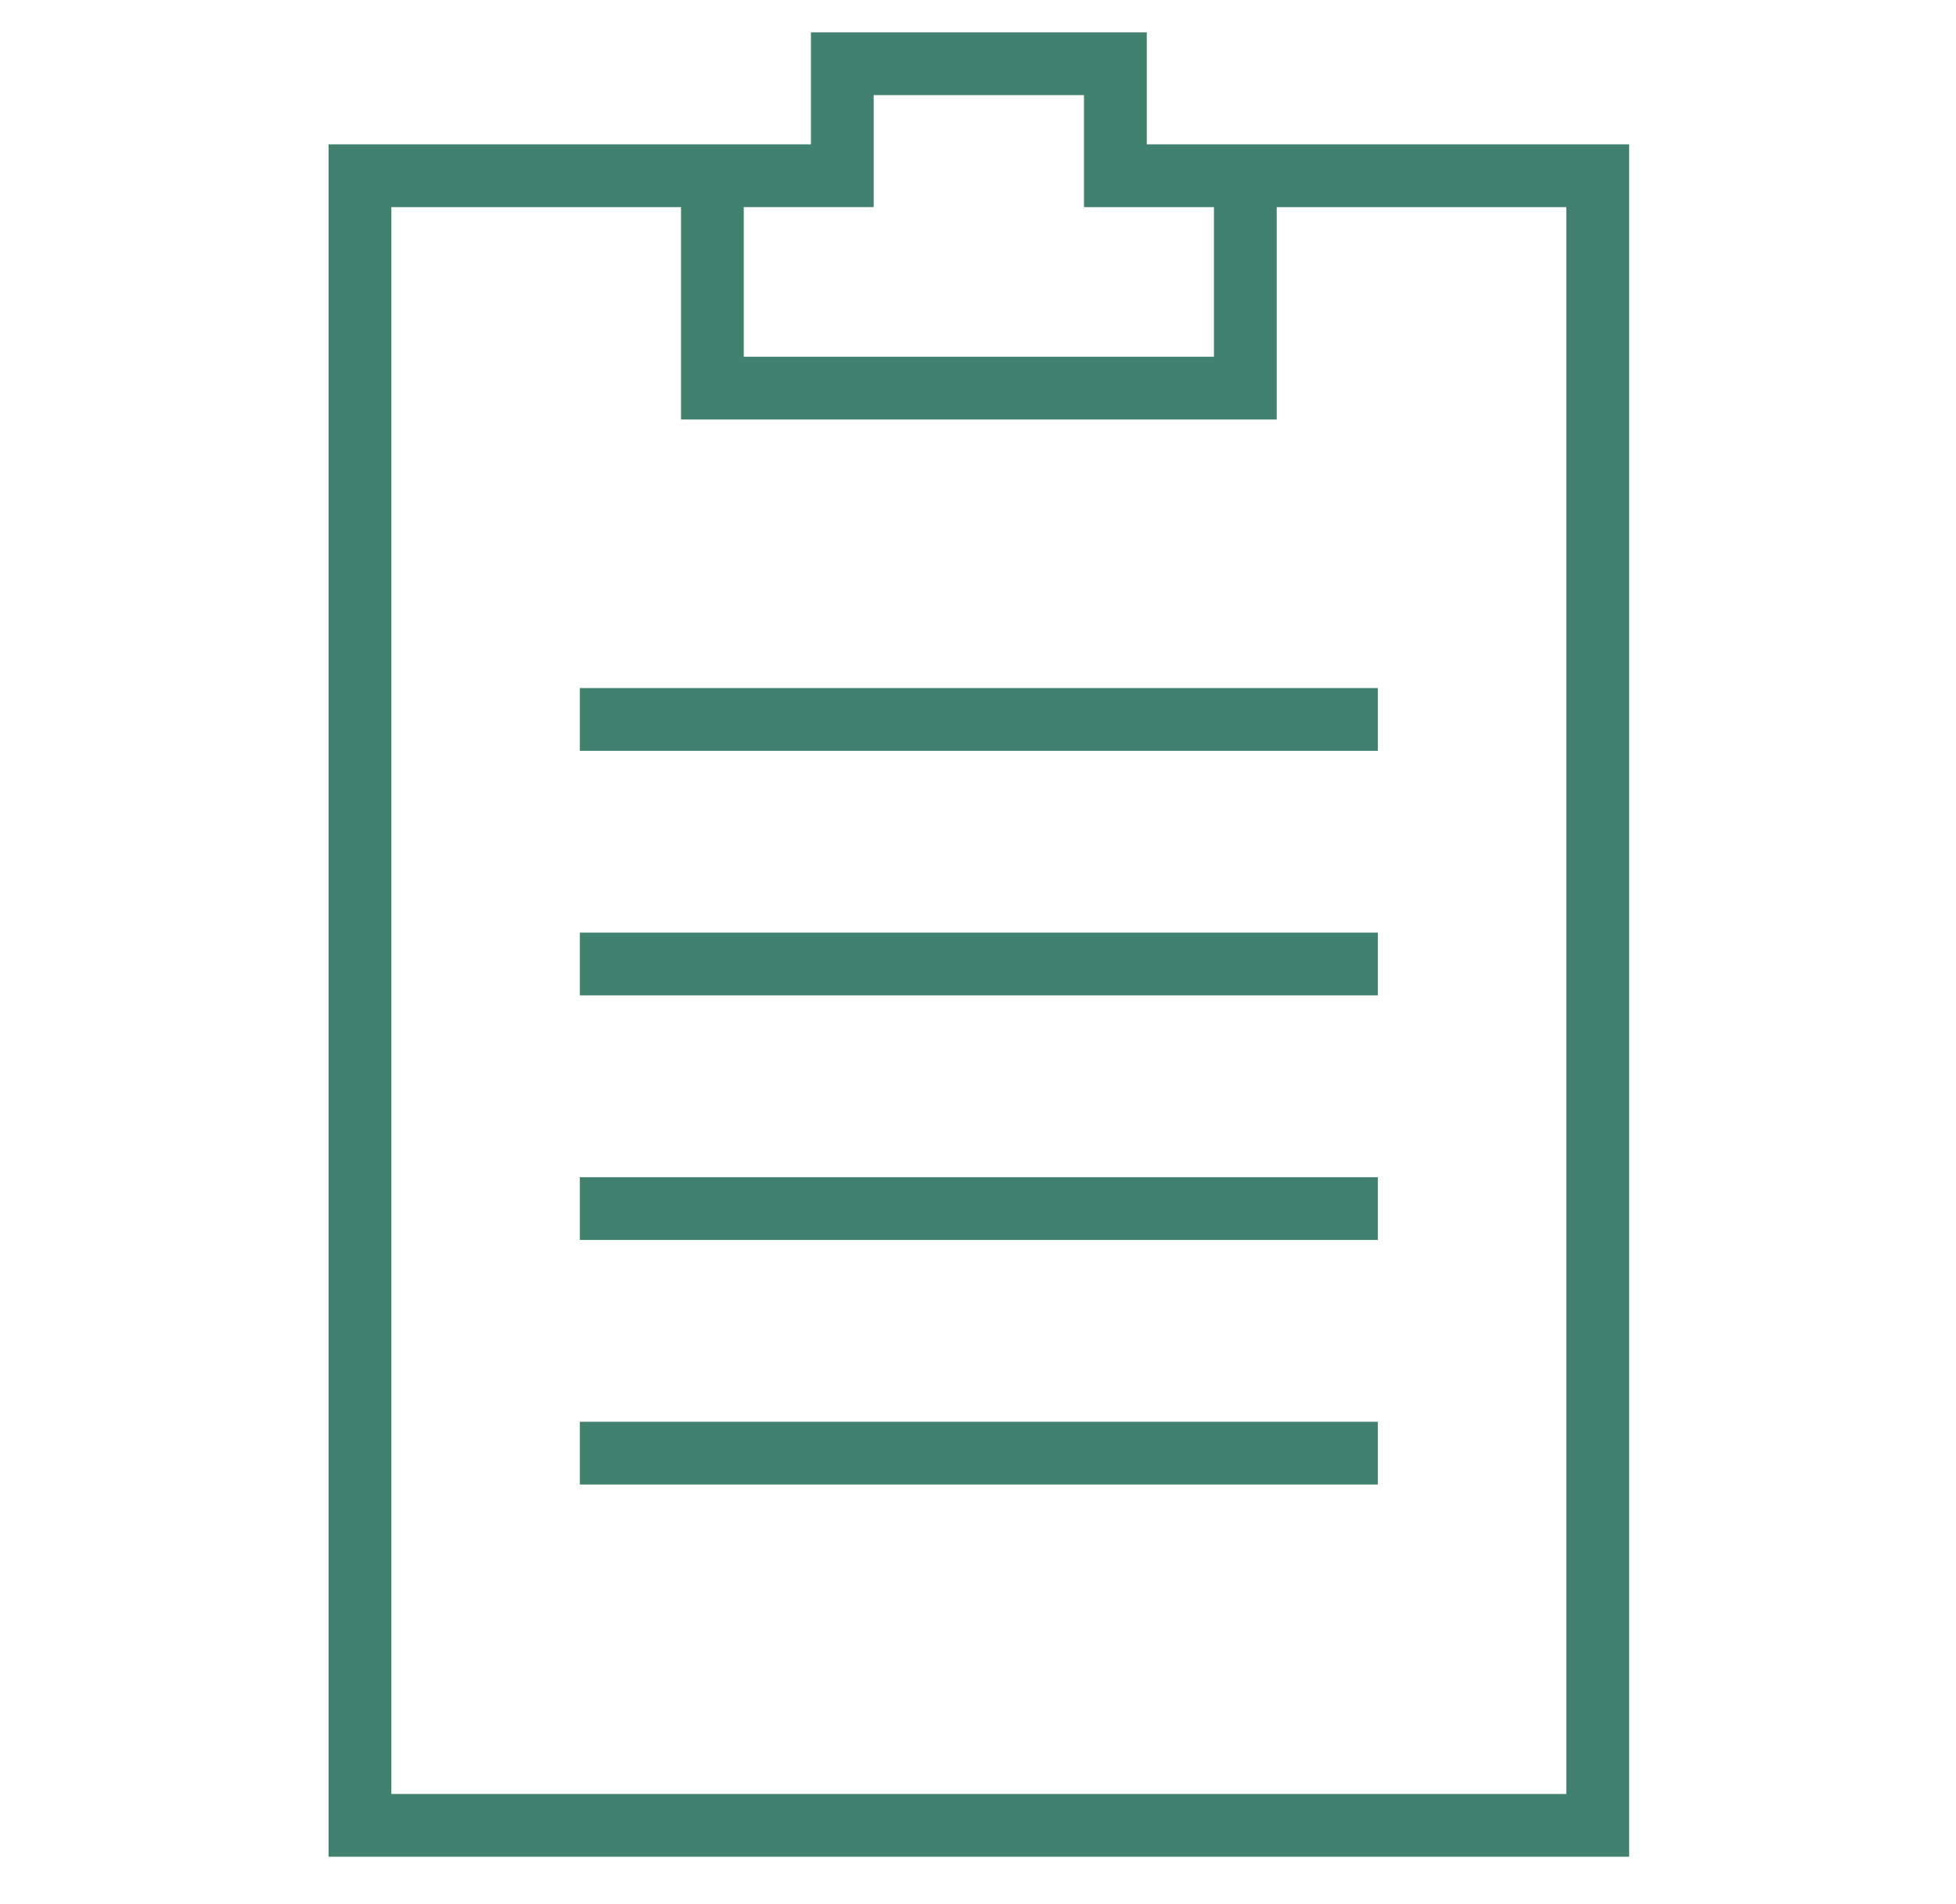
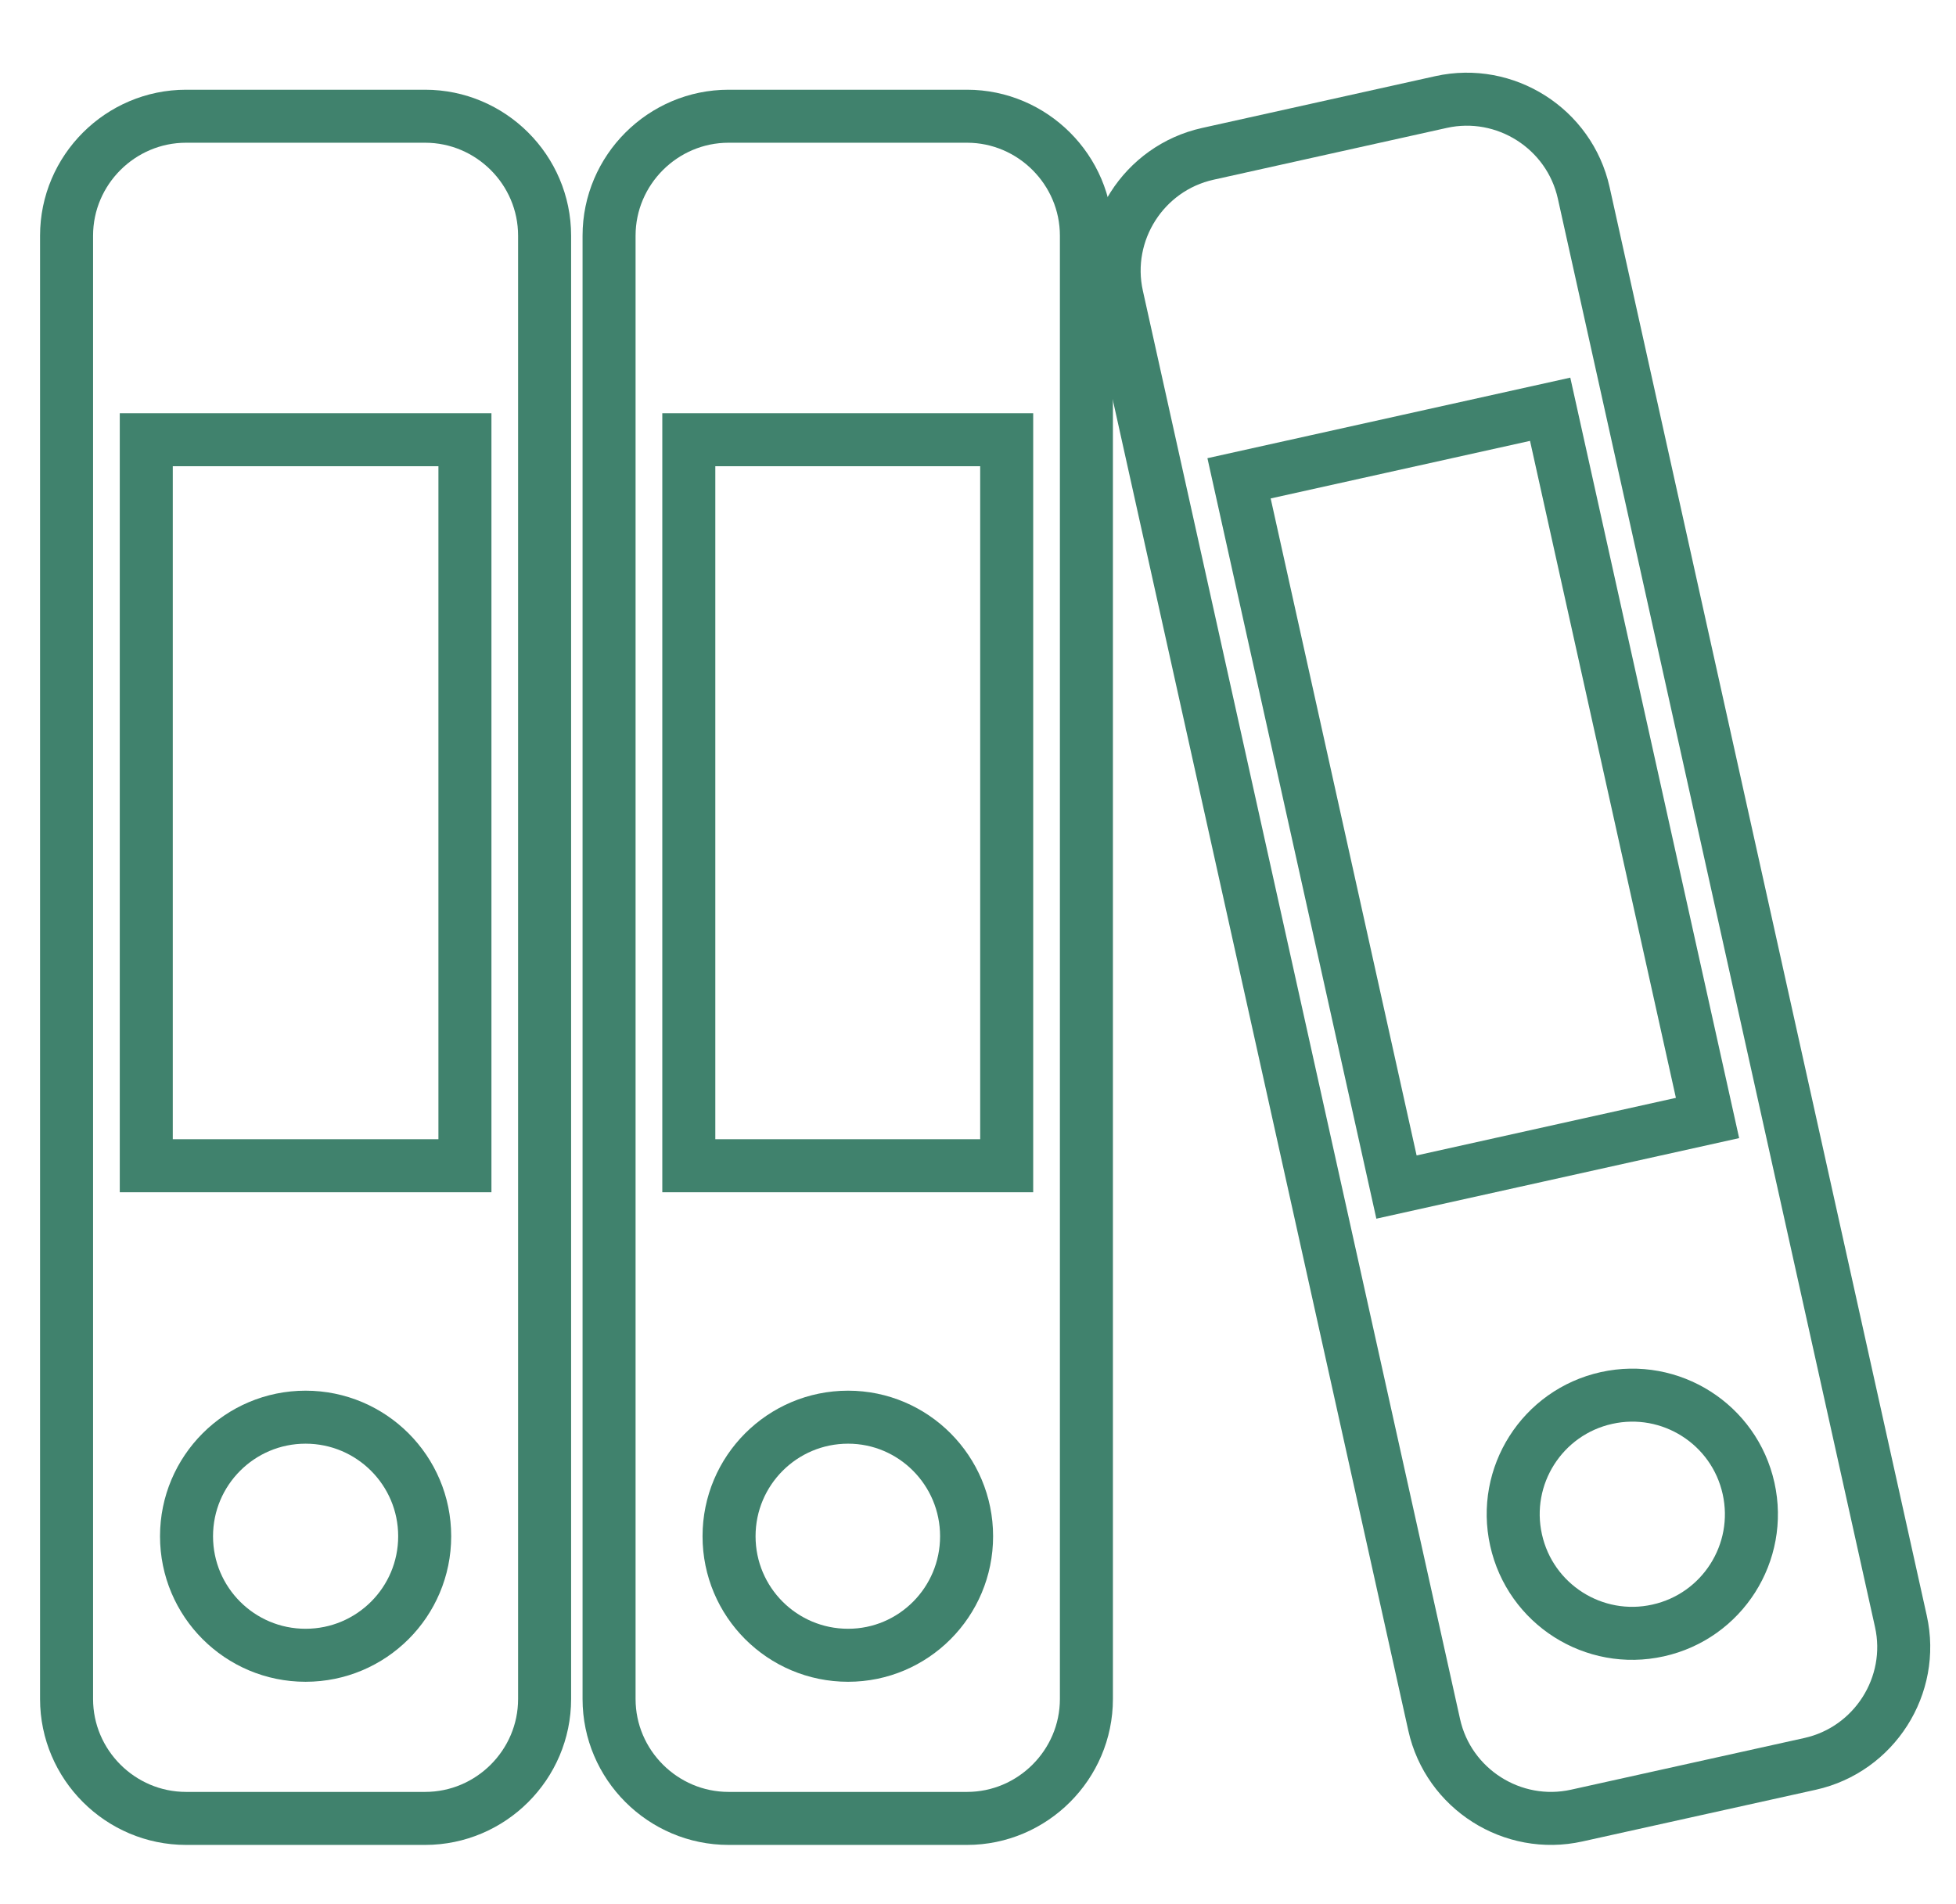
- <svg xmlns="http://www.w3.org/2000/svg" version="1.1" x="0px" y="0px" width="81.167px" height="79px" viewBox="0 0 81.167 79" enable-background="new 0 0 81.167 79" xml:space="preserve">
-   <g id="Layer_1">
+ <svg xmlns="http://www.w3.org/2000/svg" version="1.1" id="Layer_1" x="0px" y="0px" width="81.167px" height="79px" viewBox="0 0 81.167 79" enable-background="new 0 0 81.167 79" xml:space="preserve">
+   <g id="Layer_1_1_">
</g>
  <g id="Layer_2" display="none">
    <path display="inline" fill="none" stroke="#40826D" stroke-width="2" stroke-miterlimit="10" d="M9.501,5.326   c0,2.186-1.763,3.958-3.934,3.958c-2.172,0-3.939-1.772-3.939-3.958s1.767-3.958,3.939-3.958C7.738,1.368,9.501,3.14,9.501,5.326z" />
    <path display="inline" fill="none" stroke="#40826D" stroke-width="2" stroke-miterlimit="10" d="M9.501,38.475   c0,2.186-1.763,3.958-3.934,3.958c-2.172,0-3.939-1.772-3.939-3.958s1.767-3.958,3.939-3.958   C7.738,34.517,9.501,36.289,9.501,38.475z" />
-     <path display="inline" fill="none" stroke="#40826D" stroke-width="2" stroke-miterlimit="10" d="M9.501,73.826   c0,2.186-1.763,3.958-3.934,3.958c-2.172,0-3.939-1.772-3.939-3.958s1.767-3.958,3.939-3.958   C7.738,69.868,9.501,71.64,9.501,73.826z" />
+     <path display="inline" fill="none" stroke="#40826D" stroke-width="2" stroke-miterlimit="10" d="M9.501,73.826   c0,2.186-1.763,3.958-3.934,3.958c-2.172,0-3.939-1.772-3.939-3.958s1.767-3.958,3.939-3.958   C7.738,69.868,9.501,71.641,9.501,73.826z" />
    <circle display="inline" fill="none" stroke="#40826D" stroke-width="2" stroke-miterlimit="10" cx="75.762" cy="5.326" r="3.958" />
    <circle display="inline" fill="none" stroke="#40826D" stroke-width="2" stroke-miterlimit="10" cx="75.762" cy="38.475" r="3.958" />
    <circle display="inline" fill="none" stroke="#40826D" stroke-width="2" stroke-miterlimit="10" cx="75.762" cy="73.826" r="3.958" />
    <circle display="inline" fill="none" stroke="#40826D" stroke-width="2" stroke-miterlimit="10" cx="40.978" cy="23.109" r="3.958" />
    <circle display="inline" fill="none" stroke="#40826D" stroke-width="2" stroke-miterlimit="10" cx="40.978" cy="58.461" r="3.958" />
    <line display="inline" fill="none" stroke="#40826D" stroke-width="2" stroke-miterlimit="10" x1="9.501" y1="7.16" x2="37.02" y2="21.16" />
    <line display="inline" fill="none" stroke="#40826D" stroke-width="2" stroke-miterlimit="10" x1="9.501" y1="38.475" x2="37.02" y2="21.16" />
    <line display="inline" fill="none" stroke="#40826D" stroke-width="2" stroke-miterlimit="10" x1="9.501" y1="38.475" x2="37.02" y2="58.461" />
    <line display="inline" fill="none" stroke="#40826D" stroke-width="2" stroke-miterlimit="10" x1="9.501" y1="73.826" x2="36.308" y2="58.461" />
    <line display="inline" fill="none" stroke="#40826D" stroke-width="2" stroke-miterlimit="10" x1="9.501" y1="7.16" x2="37.02" y2="58.461" />
-     <line display="inline" fill="none" stroke="#40826D" stroke-width="2" stroke-miterlimit="10" x1="10.468" y1="73.272" x2="37.02" y2="21.16" />
-     <line display="inline" fill="none" stroke="#40826D" stroke-width="2" stroke-miterlimit="10" x1="72.504" y1="7.16" x2="44.985" y2="21.16" />
-     <line display="inline" fill="none" stroke="#40826D" stroke-width="2" stroke-miterlimit="10" x1="72.504" y1="38.475" x2="44.985" y2="21.16" />
-     <line display="inline" fill="none" stroke="#40826D" stroke-width="2" stroke-miterlimit="10" x1="72.504" y1="38.475" x2="44.985" y2="58.461" />
-     <line display="inline" fill="none" stroke="#40826D" stroke-width="2" stroke-miterlimit="10" x1="72.504" y1="73.826" x2="45.697" y2="58.461" />
-     <line display="inline" fill="none" stroke="#40826D" stroke-width="2" stroke-miterlimit="10" x1="72.504" y1="7.16" x2="44.985" y2="58.461" />
-     <line display="inline" fill="none" stroke="#40826D" stroke-width="2" stroke-miterlimit="10" x1="71.537" y1="73.272" x2="44.985" y2="21.16" />
+     <line display="inline" fill="none" stroke="#40826D" stroke-width="2" stroke-miterlimit="10" x1="10.468" y1="73.271" x2="37.02" y2="21.16" />
+     <line display="inline" fill="none" stroke="#40826D" stroke-width="2" stroke-miterlimit="10" x1="72.503" y1="7.16" x2="44.985" y2="21.16" />
+     <line display="inline" fill="none" stroke="#40826D" stroke-width="2" stroke-miterlimit="10" x1="72.503" y1="38.475" x2="44.985" y2="21.16" />
+     <line display="inline" fill="none" stroke="#40826D" stroke-width="2" stroke-miterlimit="10" x1="72.503" y1="38.475" x2="44.985" y2="58.461" />
+     <line display="inline" fill="none" stroke="#40826D" stroke-width="2" stroke-miterlimit="10" x1="72.503" y1="73.826" x2="45.697" y2="58.461" />
+     <line display="inline" fill="none" stroke="#40826D" stroke-width="2" stroke-miterlimit="10" x1="72.503" y1="7.16" x2="44.985" y2="58.461" />
+     <line display="inline" fill="none" stroke="#40826D" stroke-width="2" stroke-miterlimit="10" x1="71.537" y1="73.271" x2="44.985" y2="21.16" />
  </g>
  <g id="Layer_3" display="none">
-     <path display="inline" fill-rule="evenodd" clip-rule="evenodd" fill="#40826D" d="M40.221,59.711   c5.757,0,10.95-0.972,14.692-2.541c3.452-1.449,5.59-3.341,5.59-5.332c0-1.991-2.138-3.883-5.59-5.332   c-3.742-1.57-8.936-2.541-14.692-2.541s-10.949,0.971-14.692,2.541c-3.452,1.448-5.589,3.341-5.589,5.332   c0,1.991,2.137,3.883,5.589,5.332C29.271,58.739,34.464,59.711,40.221,59.711L40.221,59.711z M46.506,31.378   c1.747,1.082,3.327,2.644,4.595,4.683c1.289,2.072,2.259,4.644,2.753,7.711c0.53,0.176,1.041,0.363,1.53,0.559   c0.652-1.004,1.382-1.886,2.169-2.648c0.703-0.68,1.456-1.265,2.244-1.752c-1.323-1.486-2.128-3.445-2.128-5.591   c0-2.323,0.942-4.426,2.465-5.948s3.626-2.464,5.948-2.464s4.426,0.942,5.948,2.464c1.521,1.522,2.464,3.625,2.464,5.948   c0,2.146-0.805,4.105-2.127,5.591c2.155,1.337,4.061,3.408,5.438,6.211c1.416,2.88,2.277,6.533,2.277,10.95v1.096H57.832   c-0.638,0.356-1.33,0.691-2.071,1.002c-3.994,1.676-9.49,2.712-15.54,2.712s-11.545-1.037-15.539-2.712   c-0.742-0.311-1.434-0.646-2.071-1.002H0.358v-1.096c0-4.417,0.861-8.07,2.277-10.95c1.378-2.802,3.283-4.874,5.438-6.211   c-1.322-1.486-2.126-3.445-2.126-5.591c0-2.323,0.942-4.426,2.456-5.948c1.53-1.522,3.634-2.464,5.957-2.464   c2.322,0,4.426,0.942,5.948,2.464s2.464,3.625,2.464,5.948c0,2.146-0.804,4.105-2.127,5.591c0.788,0.488,1.54,1.072,2.244,1.752   c0.787,0.761,1.517,1.644,2.169,2.648c0.489-0.196,1-0.383,1.529-0.559c0.495-3.067,1.465-5.639,2.754-7.711   c1.268-2.039,2.848-3.601,4.594-4.683c-1.323-1.486-2.127-3.445-2.127-5.591c0-2.323,0.942-4.426,2.464-5.948   c1.522-1.522,3.626-2.464,5.948-2.464c2.323,0,4.427,0.941,5.948,2.464c1.522,1.522,2.464,3.625,2.464,5.948   C48.633,27.934,47.829,29.892,46.506,31.378L46.506,31.378z M51.506,43.089c-0.479-2.31-1.265-4.267-2.264-5.872   c-1.235-1.988-2.795-3.432-4.499-4.335c-1.307,0.833-2.858,1.317-4.522,1.317s-3.215-0.483-4.521-1.317   c-1.705,0.903-3.264,2.348-4.5,4.335c-0.998,1.605-1.784,3.563-2.264,5.872c3.307-0.836,7.167-1.316,11.285-1.316   S48.2,42.253,51.506,43.089L51.506,43.089z M44.619,21.389c-1.125-1.125-2.681-1.822-4.398-1.822s-3.272,0.696-4.398,1.822   c-1.125,1.125-1.821,2.681-1.821,4.398c0,1.718,0.696,3.273,1.821,4.398c1.126,1.126,2.681,1.822,4.398,1.822   s3.273-0.696,4.398-1.822c1.126-1.125,1.822-2.68,1.822-4.398C46.441,24.069,45.745,22.514,44.619,21.389L44.619,21.389z    M23.047,45.252c-3.313,1.735-5.3,4.022-5.3,6.586c0,1.499,0.68,2.903,1.905,4.158H2.569c0.127-3.58,0.872-6.542,2.027-8.895   c1.319-2.682,3.172-4.571,5.242-5.667c1.307,0.834,2.857,1.317,4.522,1.317c1.664,0,3.216-0.483,4.522-1.317   c0.874,0.463,1.713,1.072,2.491,1.825C21.973,43.837,22.534,44.503,23.047,45.252L23.047,45.252z M18.759,29.94   c-1.125-1.125-2.681-1.821-4.398-1.821s-3.273,0.696-4.398,1.821c-1.134,1.125-1.827,2.681-1.827,4.399   c0,1.718,0.693,3.273,1.827,4.399c1.125,1.125,2.681,1.822,4.398,1.822s3.273-0.697,4.398-1.822   c1.125-1.125,1.822-2.681,1.822-4.399C20.581,32.621,19.884,31.066,18.759,29.94L18.759,29.94z M60.79,55.996   c1.226-1.254,1.904-2.659,1.904-4.158c0-2.564-1.986-4.851-5.299-6.585c0.513-0.75,1.073-1.415,1.673-1.994   c0.778-0.753,1.617-1.362,2.491-1.825c1.307,0.834,2.857,1.317,4.522,1.317c1.664,0,3.216-0.483,4.521-1.317   c2.069,1.096,3.922,2.984,5.241,5.667c1.156,2.353,1.901,5.315,2.027,8.895H60.79L60.79,55.996z M70.48,29.94   c-1.125-1.125-2.681-1.821-4.398-1.821s-3.273,0.696-4.399,1.821c-1.125,1.125-1.821,2.681-1.821,4.399   c0,1.718,0.696,3.273,1.821,4.399c1.126,1.125,2.682,1.822,4.399,1.822s3.273-0.697,4.398-1.822   c1.125-1.125,1.821-2.681,1.821-4.399C72.302,32.621,71.605,31.066,70.48,29.94z" />
+     <path display="inline" fill="#40826D" d="M40.221,59.711c5.757,0,10.95-0.972,14.692-2.541c3.45-1.449,5.59-3.341,5.59-5.332   c0-1.99-2.14-3.883-5.59-5.332c-3.742-1.57-8.938-2.541-14.692-2.541c-5.756,0-10.949,0.971-14.692,2.541   c-3.452,1.448-5.589,3.342-5.589,5.332c0,1.991,2.137,3.883,5.589,5.332C29.271,58.739,34.464,59.711,40.221,59.711L40.221,59.711z    M46.505,31.378c1.748,1.082,3.328,2.644,4.596,4.683c1.289,2.072,2.259,4.644,2.753,7.71c0.53,0.177,1.041,0.362,1.53,0.56   c0.652-1.004,1.382-1.886,2.169-2.647c0.702-0.681,1.456-1.266,2.243-1.751c-1.322-1.486-2.127-3.445-2.127-5.591   c0-2.323,0.94-4.426,2.465-5.948c1.523-1.522,3.625-2.464,5.947-2.464c2.321,0,4.426,0.942,5.947,2.464s2.465,3.625,2.465,5.948   c0,2.146-0.806,4.105-2.127,5.591c2.154,1.335,4.062,3.408,5.438,6.21c1.416,2.879,2.275,6.532,2.275,10.949v1.096H57.83   c-0.638,0.356-1.33,0.691-2.07,1.002c-3.993,1.678-9.489,2.713-15.539,2.713c-6.05,0-11.545-1.036-15.539-2.713   c-0.742-0.311-1.434-0.646-2.071-1.002H0.358v-1.096c0-4.417,0.861-8.07,2.277-10.949c1.378-2.803,3.283-4.875,5.438-6.21   c-1.322-1.486-2.126-3.445-2.126-5.591c0-2.323,0.942-4.426,2.456-5.948c1.53-1.522,3.634-2.464,5.957-2.464   c2.322,0,4.426,0.942,5.948,2.464s2.464,3.625,2.464,5.948c0,2.146-0.804,4.105-2.127,5.591c0.788,0.488,1.54,1.072,2.244,1.751   c0.787,0.76,1.517,1.645,2.169,2.647c0.489-0.196,1-0.383,1.529-0.56c0.495-3.066,1.465-5.64,2.754-7.71   c1.268-2.039,2.848-3.601,4.594-4.683c-1.323-1.486-2.127-3.445-2.127-5.591c0-2.323,0.942-4.426,2.464-5.948   s3.626-2.464,5.948-2.464s4.427,0.941,5.947,2.464c1.521,1.522,2.465,3.625,2.465,5.948C48.632,27.934,47.83,29.892,46.505,31.378   L46.505,31.378z M51.505,43.089c-0.479-2.31-1.264-4.267-2.264-5.872c-1.234-1.988-2.796-3.432-4.498-4.335   c-1.309,0.833-2.859,1.317-4.522,1.317c-1.664,0-3.215-0.483-4.521-1.317c-1.705,0.903-3.264,2.348-4.5,4.335   c-0.998,1.605-1.784,3.563-2.264,5.872c3.307-0.836,7.167-1.315,11.285-1.315S48.201,42.253,51.505,43.089L51.505,43.089z    M44.619,21.389c-1.125-1.125-2.681-1.822-4.396-1.822c-1.717,0-3.272,0.696-4.398,1.822c-1.125,1.125-1.821,2.681-1.821,4.398   c0,1.718,0.696,3.273,1.821,4.398c1.126,1.126,2.681,1.822,4.398,1.822c1.717,0,3.271-0.696,4.396-1.822   c1.127-1.125,1.822-2.68,1.822-4.398C46.441,24.069,45.746,22.514,44.619,21.389L44.619,21.389z M23.047,45.252   c-3.313,1.734-5.3,4.021-5.3,6.586c0,1.499,0.68,2.903,1.905,4.158H2.569c0.127-3.58,0.872-6.542,2.027-8.895   c1.319-2.684,3.172-4.571,5.242-5.668c1.307,0.834,2.857,1.316,4.522,1.316c1.664,0,3.216-0.482,4.522-1.316   c0.874,0.463,1.713,1.071,2.491,1.824C21.973,43.837,22.534,44.503,23.047,45.252L23.047,45.252z M18.759,29.94   c-1.125-1.125-2.681-1.821-4.398-1.821c-1.717,0-3.273,0.696-4.398,1.821c-1.134,1.125-1.827,2.681-1.827,4.399   c0,1.718,0.693,3.273,1.827,4.399c1.125,1.125,2.681,1.823,4.398,1.823c1.717,0,3.273-0.698,4.398-1.823s1.822-2.681,1.822-4.399   C20.581,32.621,19.884,31.066,18.759,29.94L18.759,29.94z M60.791,55.996c1.227-1.254,1.903-2.659,1.903-4.158   c0-2.564-1.985-4.852-5.299-6.585c0.513-0.75,1.073-1.415,1.673-1.994c0.778-0.753,1.617-1.362,2.491-1.825   c1.308,0.834,2.856,1.317,4.522,1.317c1.664,0,3.215-0.483,4.521-1.317c2.069,1.098,3.922,2.984,5.241,5.668   c1.156,2.354,1.9,5.314,2.027,8.896L60.791,55.996L60.791,55.996z M70.48,29.94c-1.125-1.125-2.682-1.821-4.398-1.821   c-1.715,0-3.271,0.696-4.397,1.821c-1.125,1.125-1.821,2.681-1.821,4.399c0,1.718,0.696,3.273,1.821,4.399   c1.126,1.125,2.683,1.823,4.397,1.823c1.717,0,3.273-0.698,4.398-1.823s1.82-2.681,1.82-4.399   C72.302,32.621,71.605,31.066,70.48,29.94z" />
  </g>
  <g id="Layer_4" display="none">
-     <path display="inline" fill-rule="evenodd" clip-rule="evenodd" fill="#40826D" d="M40.674,1.077c2.564,0,4.886,1.04,6.566,2.72   c1.681,1.681,2.721,4.002,2.721,6.566c0,2.339-0.865,4.478-2.294,6.109c2.344,1.473,4.413,3.736,5.914,6.789   c1.555,3.164,2.502,7.176,2.502,12.026v1.272H25.267v-1.272c0-4.85,0.946-8.862,2.501-12.026c1.501-3.053,3.569-5.315,5.914-6.789   c-1.429-1.632-2.294-3.77-2.294-6.109c0-2.564,1.041-4.886,2.72-6.566C35.789,2.116,38.11,1.077,40.674,1.077L40.674,1.077z    M70.91,57.378c2.343,1.472,4.412,3.736,5.913,6.788c1.556,3.165,2.502,7.176,2.502,12.026v1.271H48.509v-1.271   c0-4.85,0.946-8.862,2.502-12.026c1.5-3.052,3.569-5.316,5.913-6.788c-1.428-1.633-2.294-3.77-2.294-6.11   c0-2.564,1.04-4.885,2.721-6.566s4.002-2.72,6.566-2.72c2.563,0,4.886,1.039,6.566,2.72c1.68,1.681,2.719,4.002,2.719,6.566   C73.202,53.608,72.337,55.745,70.91,57.378L70.91,57.378z M58.96,59.122c-2.239,1.196-4.244,3.248-5.674,6.156   c-1.255,2.552-2.065,5.765-2.211,9.643h25.683c-0.145-3.878-0.956-7.09-2.209-9.642c-1.432-2.909-3.437-4.96-5.676-6.157   c-1.434,0.907-3.134,1.433-4.956,1.433S60.394,60.029,58.96,59.122L58.96,59.122z M68.685,46.5c-1.22-1.22-2.905-1.975-4.768-1.975   s-3.549,0.755-4.769,1.975s-1.975,2.906-1.975,4.768s0.755,3.548,1.975,4.769s2.906,1.975,4.769,1.975s3.548-0.754,4.768-1.975   c1.221-1.22,1.975-2.906,1.975-4.769C70.659,49.406,69.905,47.72,68.685,46.5L68.685,46.5z M24.426,57.378   c2.343,1.472,4.412,3.736,5.913,6.788c1.555,3.165,2.502,7.176,2.502,12.026v1.271H2.01v-1.271c0-4.85,0.947-8.862,2.502-12.026   c1.5-3.052,3.57-5.316,5.923-6.788c-1.438-1.633-2.303-3.77-2.303-6.11c0-2.564,1.041-4.885,2.733-6.566   c1.682-1.681,4.003-2.72,6.566-2.72c2.564,0,4.886,1.039,6.566,2.72s2.721,4.002,2.721,6.566   C26.719,53.608,25.854,55.745,24.426,57.378L24.426,57.378z M12.476,59.122c-2.243,1.196-4.258,3.248-5.688,6.157   c-1.255,2.552-2.065,5.764-2.21,9.642h25.697c-0.146-3.878-0.956-7.091-2.211-9.643c-1.43-2.908-3.435-4.96-5.674-6.156   c-1.436,0.907-3.136,1.433-4.958,1.433S13.909,60.029,12.476,59.122L12.476,59.122z M22.2,46.5c-1.22-1.22-2.906-1.975-4.769-1.975   c-1.861,0-3.549,0.755-4.768,1.975c-1.22,1.22-1.978,2.906-1.978,4.768s0.758,3.548,1.978,4.769   c1.219,1.22,2.906,1.975,4.768,1.975c1.862,0,3.549-0.754,4.769-1.975s1.975-2.906,1.975-4.769   C24.175,49.406,23.42,47.72,22.2,46.5L22.2,46.5z M41.946,40.81h-2.543v7.334l-8.035,8.035l1.798,1.799l7.508-7.508l7.509,7.508   l1.798-1.799l-8.034-8.035V40.81L41.946,40.81z M45.631,18.217c-1.435,0.907-3.135,1.432-4.957,1.432s-3.522-0.525-4.956-1.433   c-2.239,1.197-4.244,3.249-5.675,6.157c-1.254,2.552-2.064,5.764-2.21,9.642h25.683c-0.146-3.878-0.955-7.09-2.21-9.642   C49.875,21.465,47.871,19.413,45.631,18.217L45.631,18.217z M45.442,5.595c-1.22-1.22-2.906-1.975-4.769-1.975   c-1.861,0-3.548,0.755-4.768,1.975c-1.22,1.22-1.975,2.906-1.975,4.768s0.755,3.548,1.975,4.768c1.22,1.22,2.906,1.975,4.768,1.975   c1.863,0,3.549-0.754,4.769-1.975c1.22-1.22,1.975-2.906,1.975-4.768C47.417,8.501,46.662,6.815,45.442,5.595z" />
+     <path display="inline" fill="#40826D" d="M40.674,1.077c2.564,0,4.886,1.04,6.566,2.72c1.682,1.681,2.721,4.002,2.721,6.566   c0,2.339-0.863,4.478-2.293,6.109c2.345,1.473,4.412,3.736,5.914,6.789c1.556,3.164,2.502,7.176,2.502,12.026v1.272H25.267v-1.272   c0-4.85,0.946-8.862,2.501-12.026c1.501-3.053,3.569-5.315,5.914-6.789c-1.429-1.632-2.294-3.77-2.294-6.109   c0-2.564,1.041-4.886,2.72-6.566C35.789,2.116,38.11,1.077,40.674,1.077L40.674,1.077z M70.91,57.378   c2.344,1.472,4.412,3.736,5.914,6.788c1.555,3.165,2.502,7.176,2.502,12.025v1.271H48.509v-1.271c0-4.851,0.945-8.861,2.502-12.025   c1.5-3.052,3.568-5.316,5.912-6.788c-1.428-1.633-2.293-3.771-2.293-6.11c0-2.563,1.039-4.885,2.721-6.564s4.002-2.721,6.566-2.721   c2.563,0,4.886,1.039,6.564,2.721c1.682,1.681,2.721,4.002,2.721,6.564C73.203,53.607,72.337,55.745,70.91,57.378L70.91,57.378z    M58.96,59.122c-2.239,1.196-4.244,3.248-5.674,6.155c-1.257,2.553-2.065,5.766-2.211,9.644h25.682   c-0.146-3.878-0.955-7.09-2.209-9.642c-1.432-2.909-3.438-4.961-5.676-6.157c-1.435,0.907-3.135,1.433-4.955,1.433   C62.095,60.555,60.394,60.029,58.96,59.122L58.96,59.122z M68.685,46.5c-1.221-1.22-2.905-1.975-4.768-1.975   c-1.863,0-3.549,0.755-4.771,1.975c-1.22,1.22-1.976,2.906-1.976,4.768c0,1.862,0.756,3.549,1.976,4.771   c1.222,1.221,2.906,1.976,4.771,1.976c1.861,0,3.547-0.755,4.768-1.976c1.221-1.222,1.975-2.906,1.975-4.771   C70.66,49.406,69.905,47.72,68.685,46.5L68.685,46.5z M24.426,57.378c2.343,1.472,4.412,3.736,5.913,6.788   c1.555,3.165,2.502,7.176,2.502,12.025v1.271H2.01v-1.271c0-4.851,0.947-8.861,2.502-12.025c1.5-3.052,3.57-5.316,5.923-6.788   c-1.438-1.633-2.303-3.771-2.303-6.11c0-2.563,1.041-4.885,2.733-6.564c1.682-1.682,4.003-2.721,6.566-2.721   c2.564,0,4.886,1.039,6.566,2.721c1.68,1.681,2.721,4.002,2.721,6.564C26.719,53.607,25.854,55.745,24.426,57.378L24.426,57.378z    M12.476,59.122c-2.243,1.196-4.258,3.248-5.688,6.157c-1.255,2.552-2.065,5.764-2.21,9.642h25.697   c-0.146-3.878-0.956-7.091-2.211-9.644c-1.43-2.907-3.435-4.959-5.674-6.155c-1.436,0.907-3.136,1.433-4.958,1.433   C15.61,60.555,13.909,60.029,12.476,59.122L12.476,59.122z M22.2,46.5c-1.22-1.22-2.906-1.975-4.769-1.975   c-1.861,0-3.549,0.755-4.768,1.975c-1.22,1.22-1.978,2.906-1.978,4.768c0,1.862,0.758,3.549,1.978,4.771   c1.219,1.22,2.906,1.976,4.768,1.976c1.862,0,3.549-0.755,4.769-1.976c1.22-1.222,1.975-2.906,1.975-4.771   C24.175,49.406,23.42,47.72,22.2,46.5L22.2,46.5z M41.946,40.811h-2.543v7.334l-8.035,8.035l1.798,1.799l7.508-7.509l7.509,7.509   l1.798-1.799l-8.034-8.035L41.946,40.811L41.946,40.811z M45.63,18.217c-1.436,0.907-3.135,1.432-4.958,1.432   c-1.822,0-3.522-0.525-4.956-1.433c-2.239,1.197-4.244,3.249-5.675,6.157c-1.254,2.552-2.064,5.764-2.21,9.642h25.683   c-0.146-3.878-0.955-7.09-2.21-9.642C49.875,21.465,47.871,19.413,45.63,18.217L45.63,18.217z M45.442,5.595   c-1.22-1.22-2.905-1.975-4.769-1.975c-1.861,0-3.548,0.755-4.768,1.975c-1.22,1.22-1.975,2.906-1.975,4.768   c0,1.862,0.755,3.548,1.975,4.768c1.22,1.22,2.906,1.975,4.768,1.975c1.864,0,3.549-0.754,4.769-1.975   c1.22-1.22,1.976-2.906,1.976-4.768C47.417,8.501,46.662,6.815,45.442,5.595z" />
  </g>
-   <g id="Layer_5">
-     <path fill-rule="evenodd" clip-rule="evenodd" fill="#40826D" d="M47.587,5.991h20.017v71.071H13.635V5.991H33.65V1.342h13.937   V5.991L47.587,5.991z M52.979,8.596v8.815H28.259V8.596H16.24v65.862h48.758V8.596H52.979L52.979,8.596z M30.863,8.596v6.21h19.511   v-6.21h-5.392V3.947h-8.727v4.648H30.863L30.863,8.596z M24.062,28.557v2.606h33.115v-2.606H24.062L24.062,28.557z M24.062,38.708   v2.605h33.115v-2.605H24.062L24.062,38.708z M24.062,48.859v2.605h33.115v-2.605H24.062L24.062,48.859z M24.062,59.009v2.605   h33.115v-2.605H24.062z" />
+   <g>
+     <path fill="none" stroke="#40826D" stroke-width="2.2" stroke-miterlimit="10" d="M17.641,4.824h-9.92   c-2.725,0-4.959,2.229-4.959,4.958v60.733c0,2.729,2.234,4.957,4.959,4.957h9.92c2.726,0,4.958-2.228,4.958-4.957V9.781   C22.599,7.052,20.366,4.824,17.641,4.824z M12.68,68.701c-2.729,0-4.94-2.21-4.94-4.94c0-2.729,2.212-4.942,4.94-4.942   c2.73,0,4.943,2.214,4.943,4.942C17.623,66.491,15.41,68.701,12.68,68.701z M19.293,48.383H6.07V18.251h13.223V48.383z" />
+     <path fill="none" stroke="#40826D" stroke-width="2.2" stroke-miterlimit="10" d="M40.129,4.824h-9.896   c-2.725,0-4.959,2.229-4.959,4.958v60.733c0,2.729,2.234,4.957,4.959,4.957h9.896c2.717,0,4.953-2.228,4.953-4.957V9.781   C45.082,7.052,42.846,4.824,40.129,4.824z M35.193,68.701c-2.73,0-4.94-2.21-4.94-4.94c0-2.729,2.21-4.942,4.94-4.942   c2.712,0,4.917,2.214,4.917,4.942C40.111,66.491,37.906,68.701,35.193,68.701z M41.774,48.383H28.583V18.251h13.191V48.383z" />
+     <path fill="none" stroke="#40826D" stroke-width="2.2" stroke-miterlimit="10" d="M78.88,67.291L65.718,8.001   c-0.594-2.666-3.256-4.356-5.916-3.767l-9.682,2.151c-2.664,0.591-4.361,3.249-3.77,5.915l13.164,59.29   c0.592,2.665,3.255,4.355,5.915,3.764l9.685-2.146C77.776,72.616,79.474,69.956,78.88,67.291z M57.949,49.268l-6.533-29.416   l12.91-2.866l6.53,29.415L57.949,49.268z M68.807,67.671c-2.664,0.595-5.306-1.088-5.896-3.753   c-0.593-2.663,1.088-5.304,3.752-5.895c2.664-0.592,5.306,1.088,5.896,3.752C73.151,64.441,71.469,67.08,68.807,67.671z" />
  </g>
</svg>
